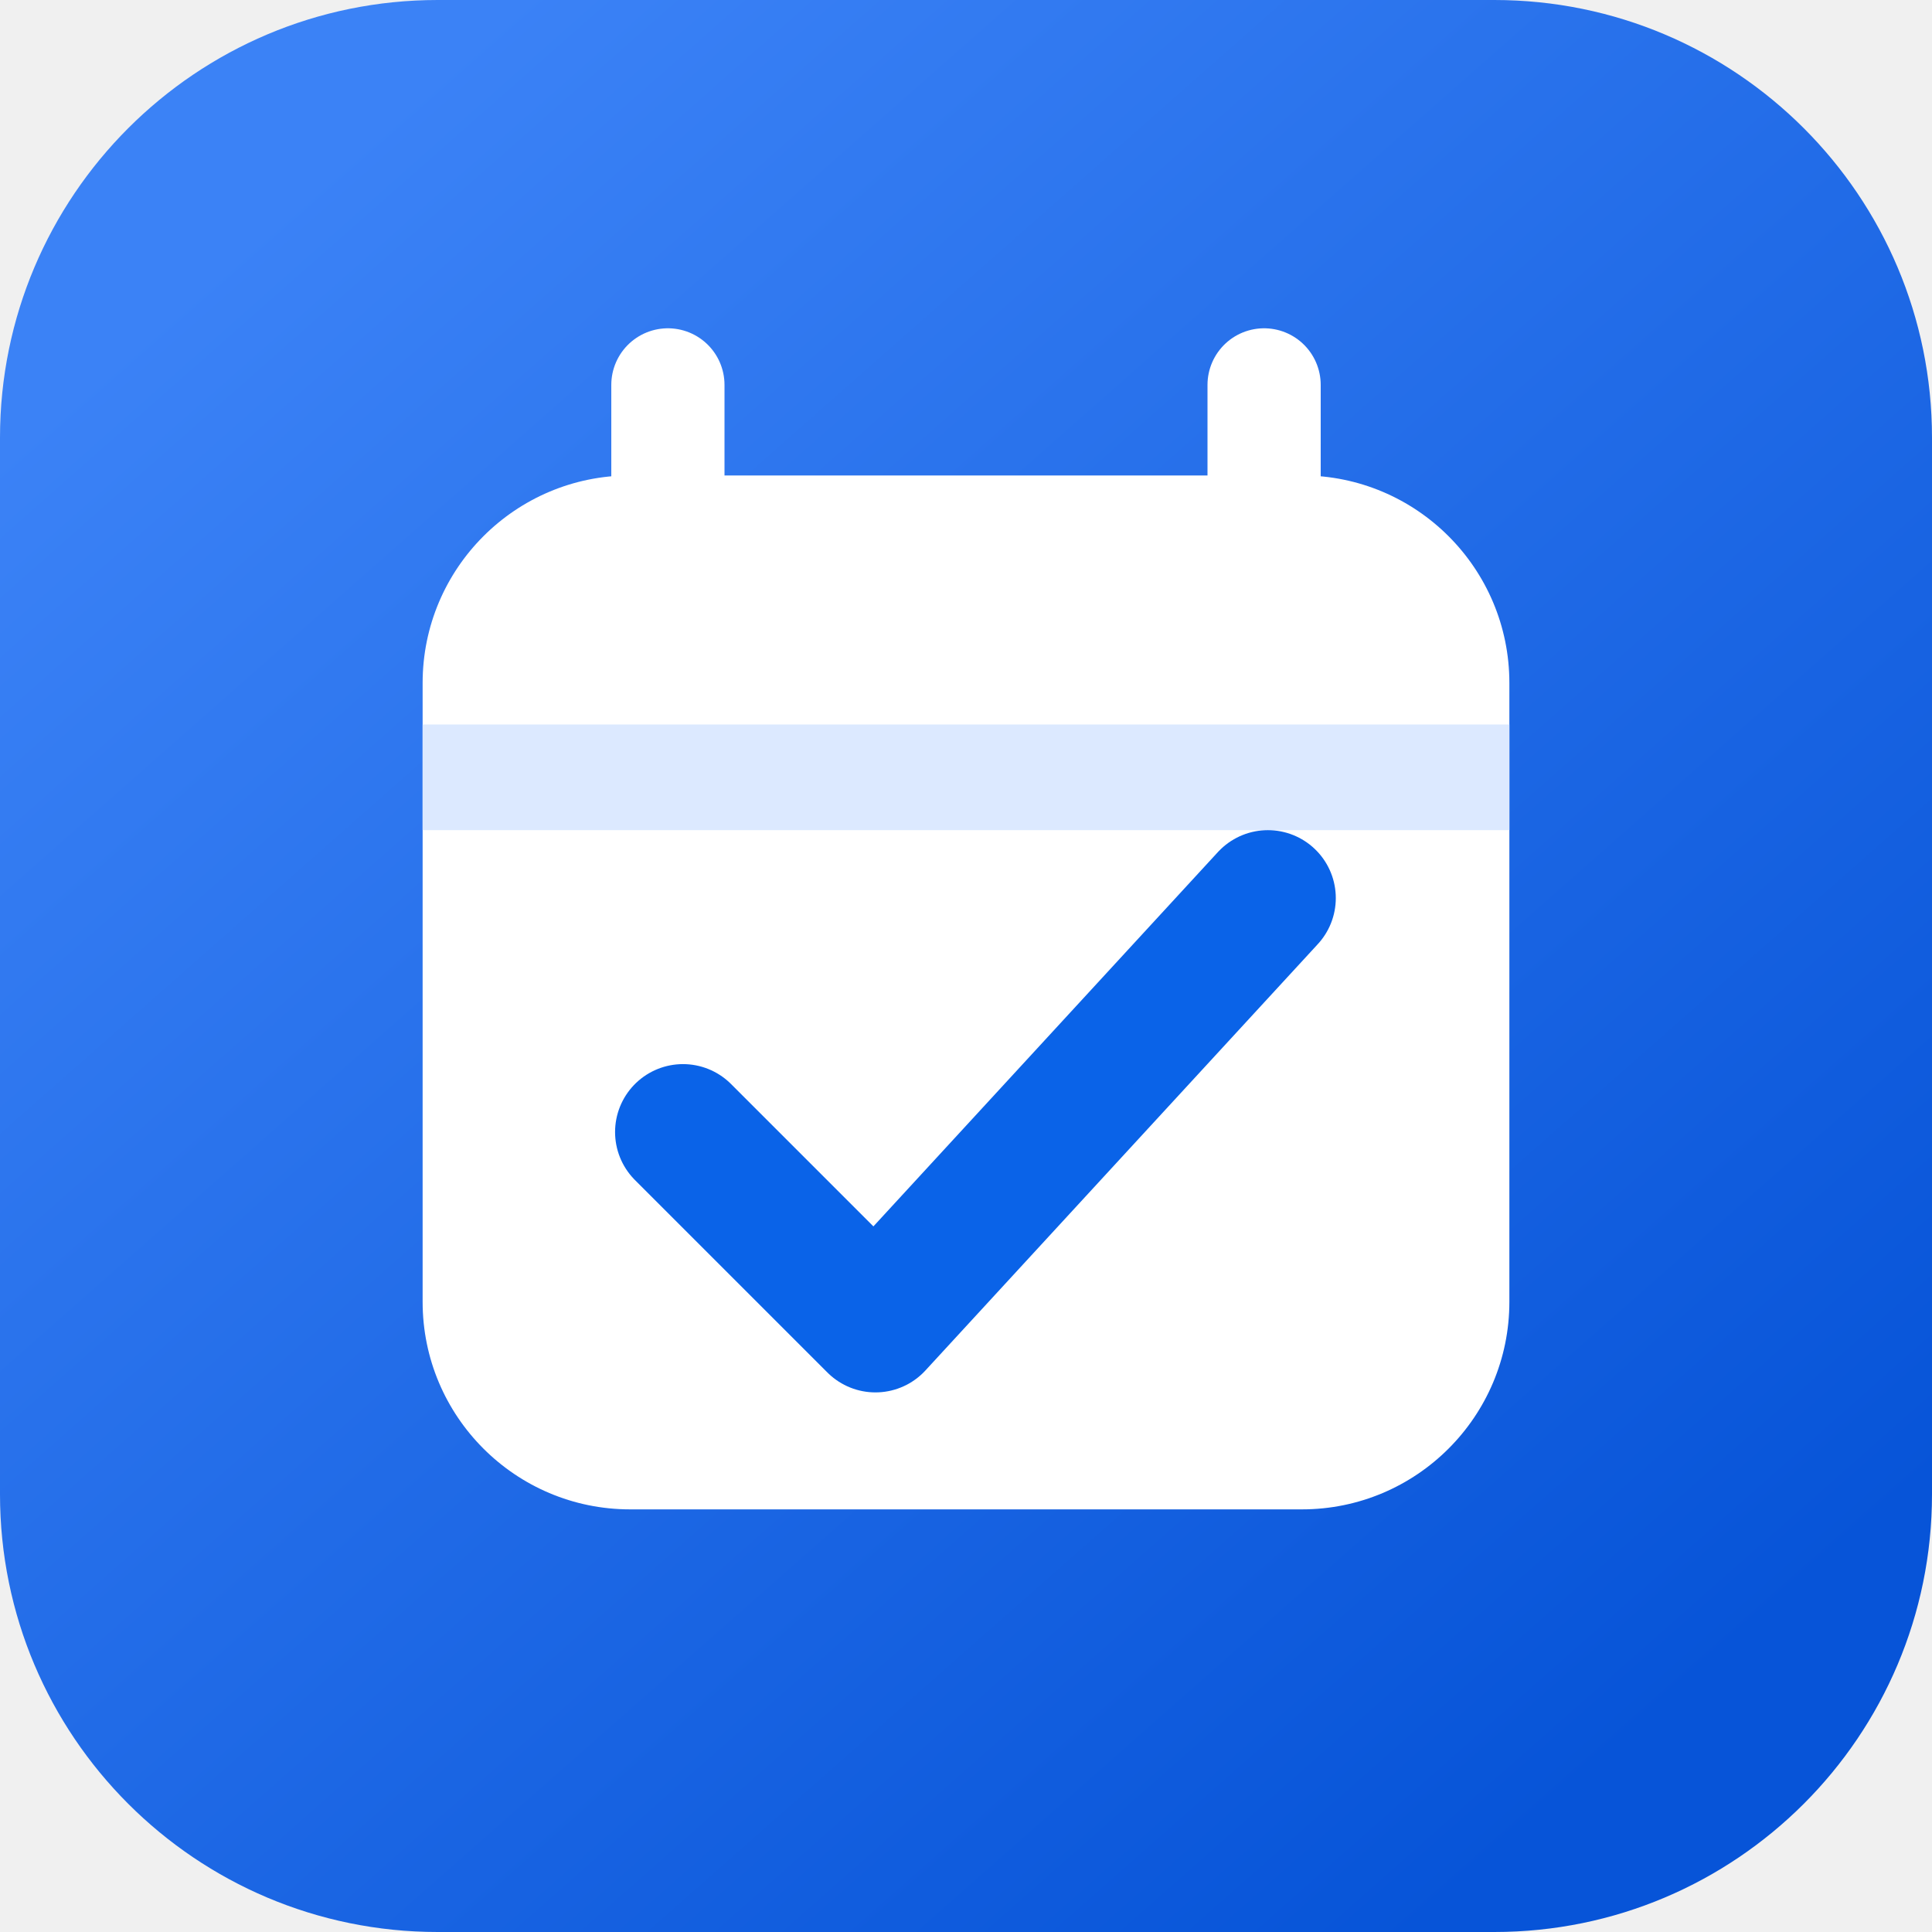
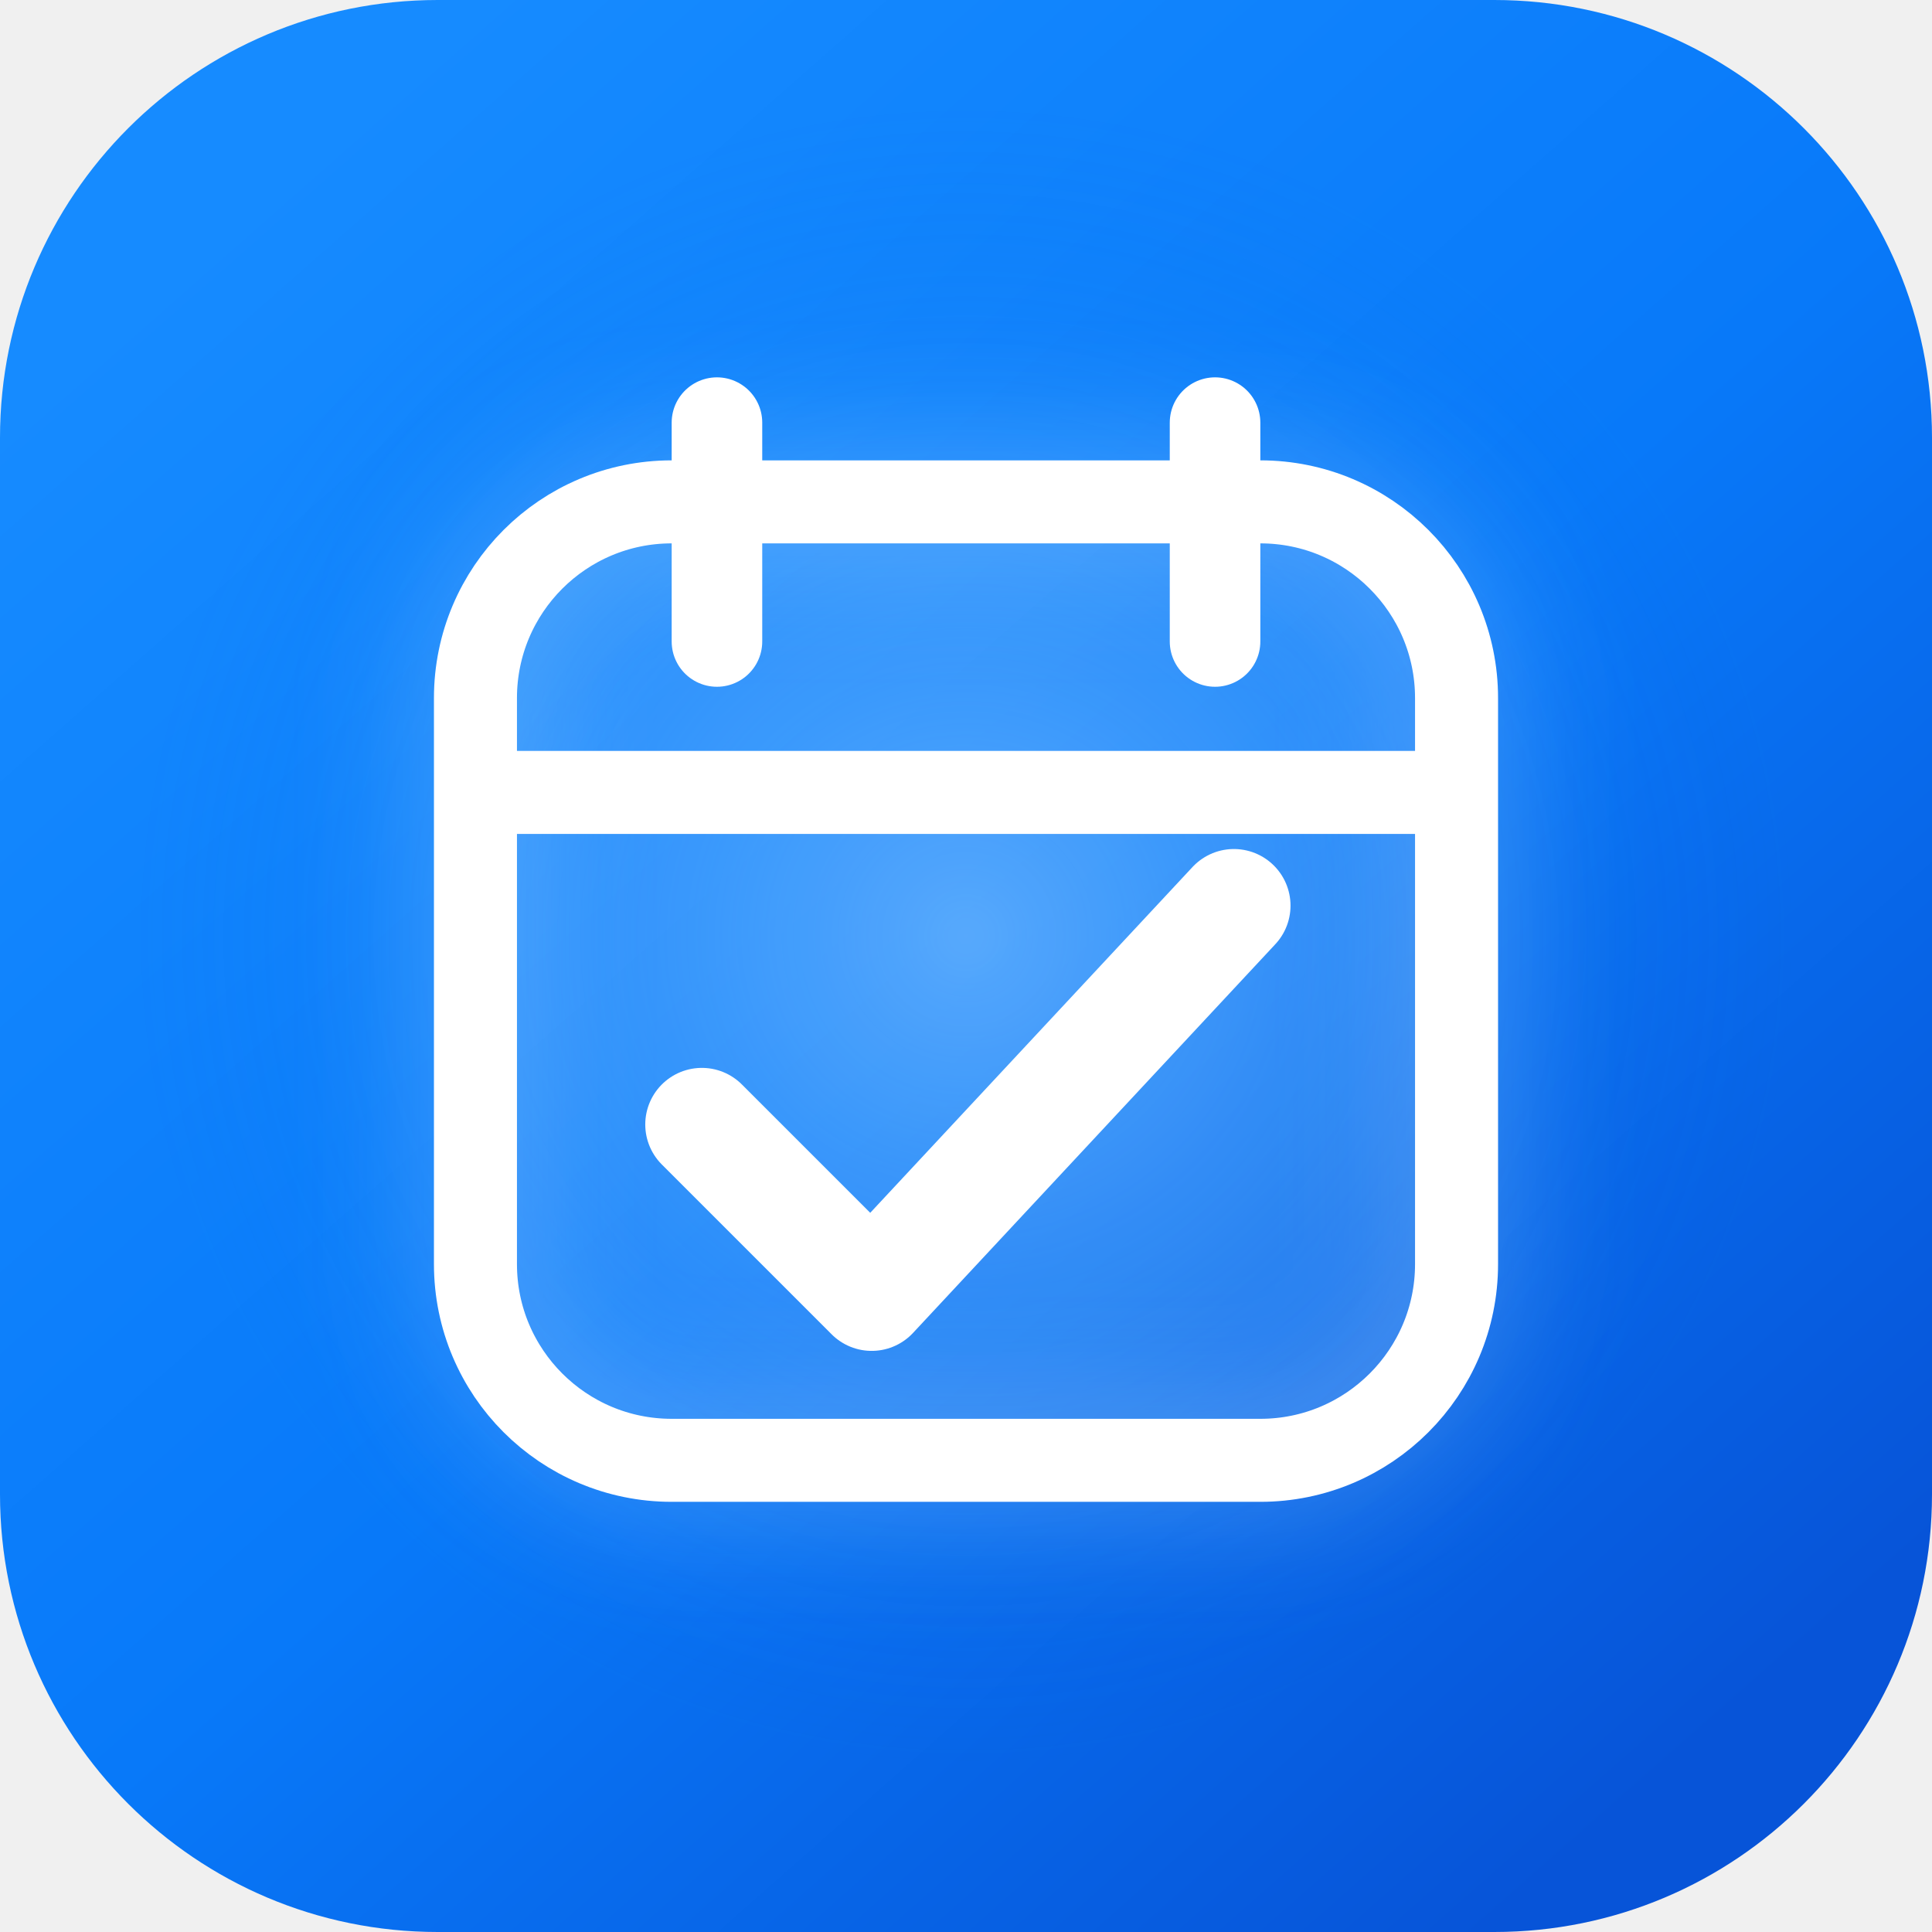
<svg xmlns="http://www.w3.org/2000/svg" viewBox="0 0 512 512" role="img" aria-label="ClassBud">
  <defs>
-     <linearGradient id="bg" x1="76" y1="52" x2="436" y2="460" gradientUnits="userSpaceOnUse">
-       <stop stop-color="#3B82F6" />
+     <linearGradient id="background" x1="70" y1="48" x2="442" y2="470" gradientUnits="userSpaceOnUse">
+       <stop stop-color="#168BFF" />
+       <stop offset="0.52" stop-color="#0879F9" />
      <stop offset="1" stop-color="#0754D8" />
    </linearGradient>
+     <radialGradient id="glow" cx="0" cy="0" r="1" gradientTransform="translate(256 248) rotate(90) scale(220)" gradientUnits="userSpaceOnUse">
+       <stop stop-color="#85C7FF" stop-opacity="0.48" />
+       <stop offset="0.62" stop-color="#42A5FF" stop-opacity="0.12" />
+       <stop offset="1" stop-color="#0066E8" stop-opacity="0" />
+     </radialGradient>
+     <filter id="soft-glow" x="70" y="68" width="372" height="386" filterUnits="userSpaceOnUse">
+       <feGaussianBlur stdDeviation="17" />
+     </filter>
  </defs>
-   <rect width="512" height="512" rx="116" fill="url(#bg)" />
-   <rect x="112" y="126" width="288" height="274" rx="55" fill="#fff" />
-   <path d="M112 206h288" stroke="#DCE9FF" stroke-width="28" />
-   <path d="M177 102v72M335 102v72" stroke="#fff" stroke-width="30" stroke-linecap="round" />
-   <path d="m181 300 51 51 104-113" fill="none" stroke="#0A63E8" stroke-width="36" stroke-linecap="round" stroke-linejoin="round" />
+   <rect width="512" height="512" rx="116" fill="url(#background)" />
+   <rect width="512" height="512" rx="116" fill="url(#glow)" />
+   <rect x="126" y="133" width="260" height="254" rx="52" fill="none" stroke="#BFE4FF" stroke-opacity="0.3" stroke-width="22" filter="url(#soft-glow)" />
+   <rect x="126" y="133" width="260" height="254" rx="52" fill="#FFFFFF" fill-opacity="0.1" stroke="#FFFFFF" stroke-width="22" />
+   <path d="M126 210h260" stroke="#FFFFFF" stroke-width="22" />
+   <path d="M190 112v58M322 112v58" stroke="#FFFFFF" stroke-width="24" stroke-linecap="round" />
+   <path d="m186 298 45 45 96-103" fill="none" stroke="#FFFFFF" stroke-width="30" stroke-linecap="round" stroke-linejoin="round" />
</svg>
